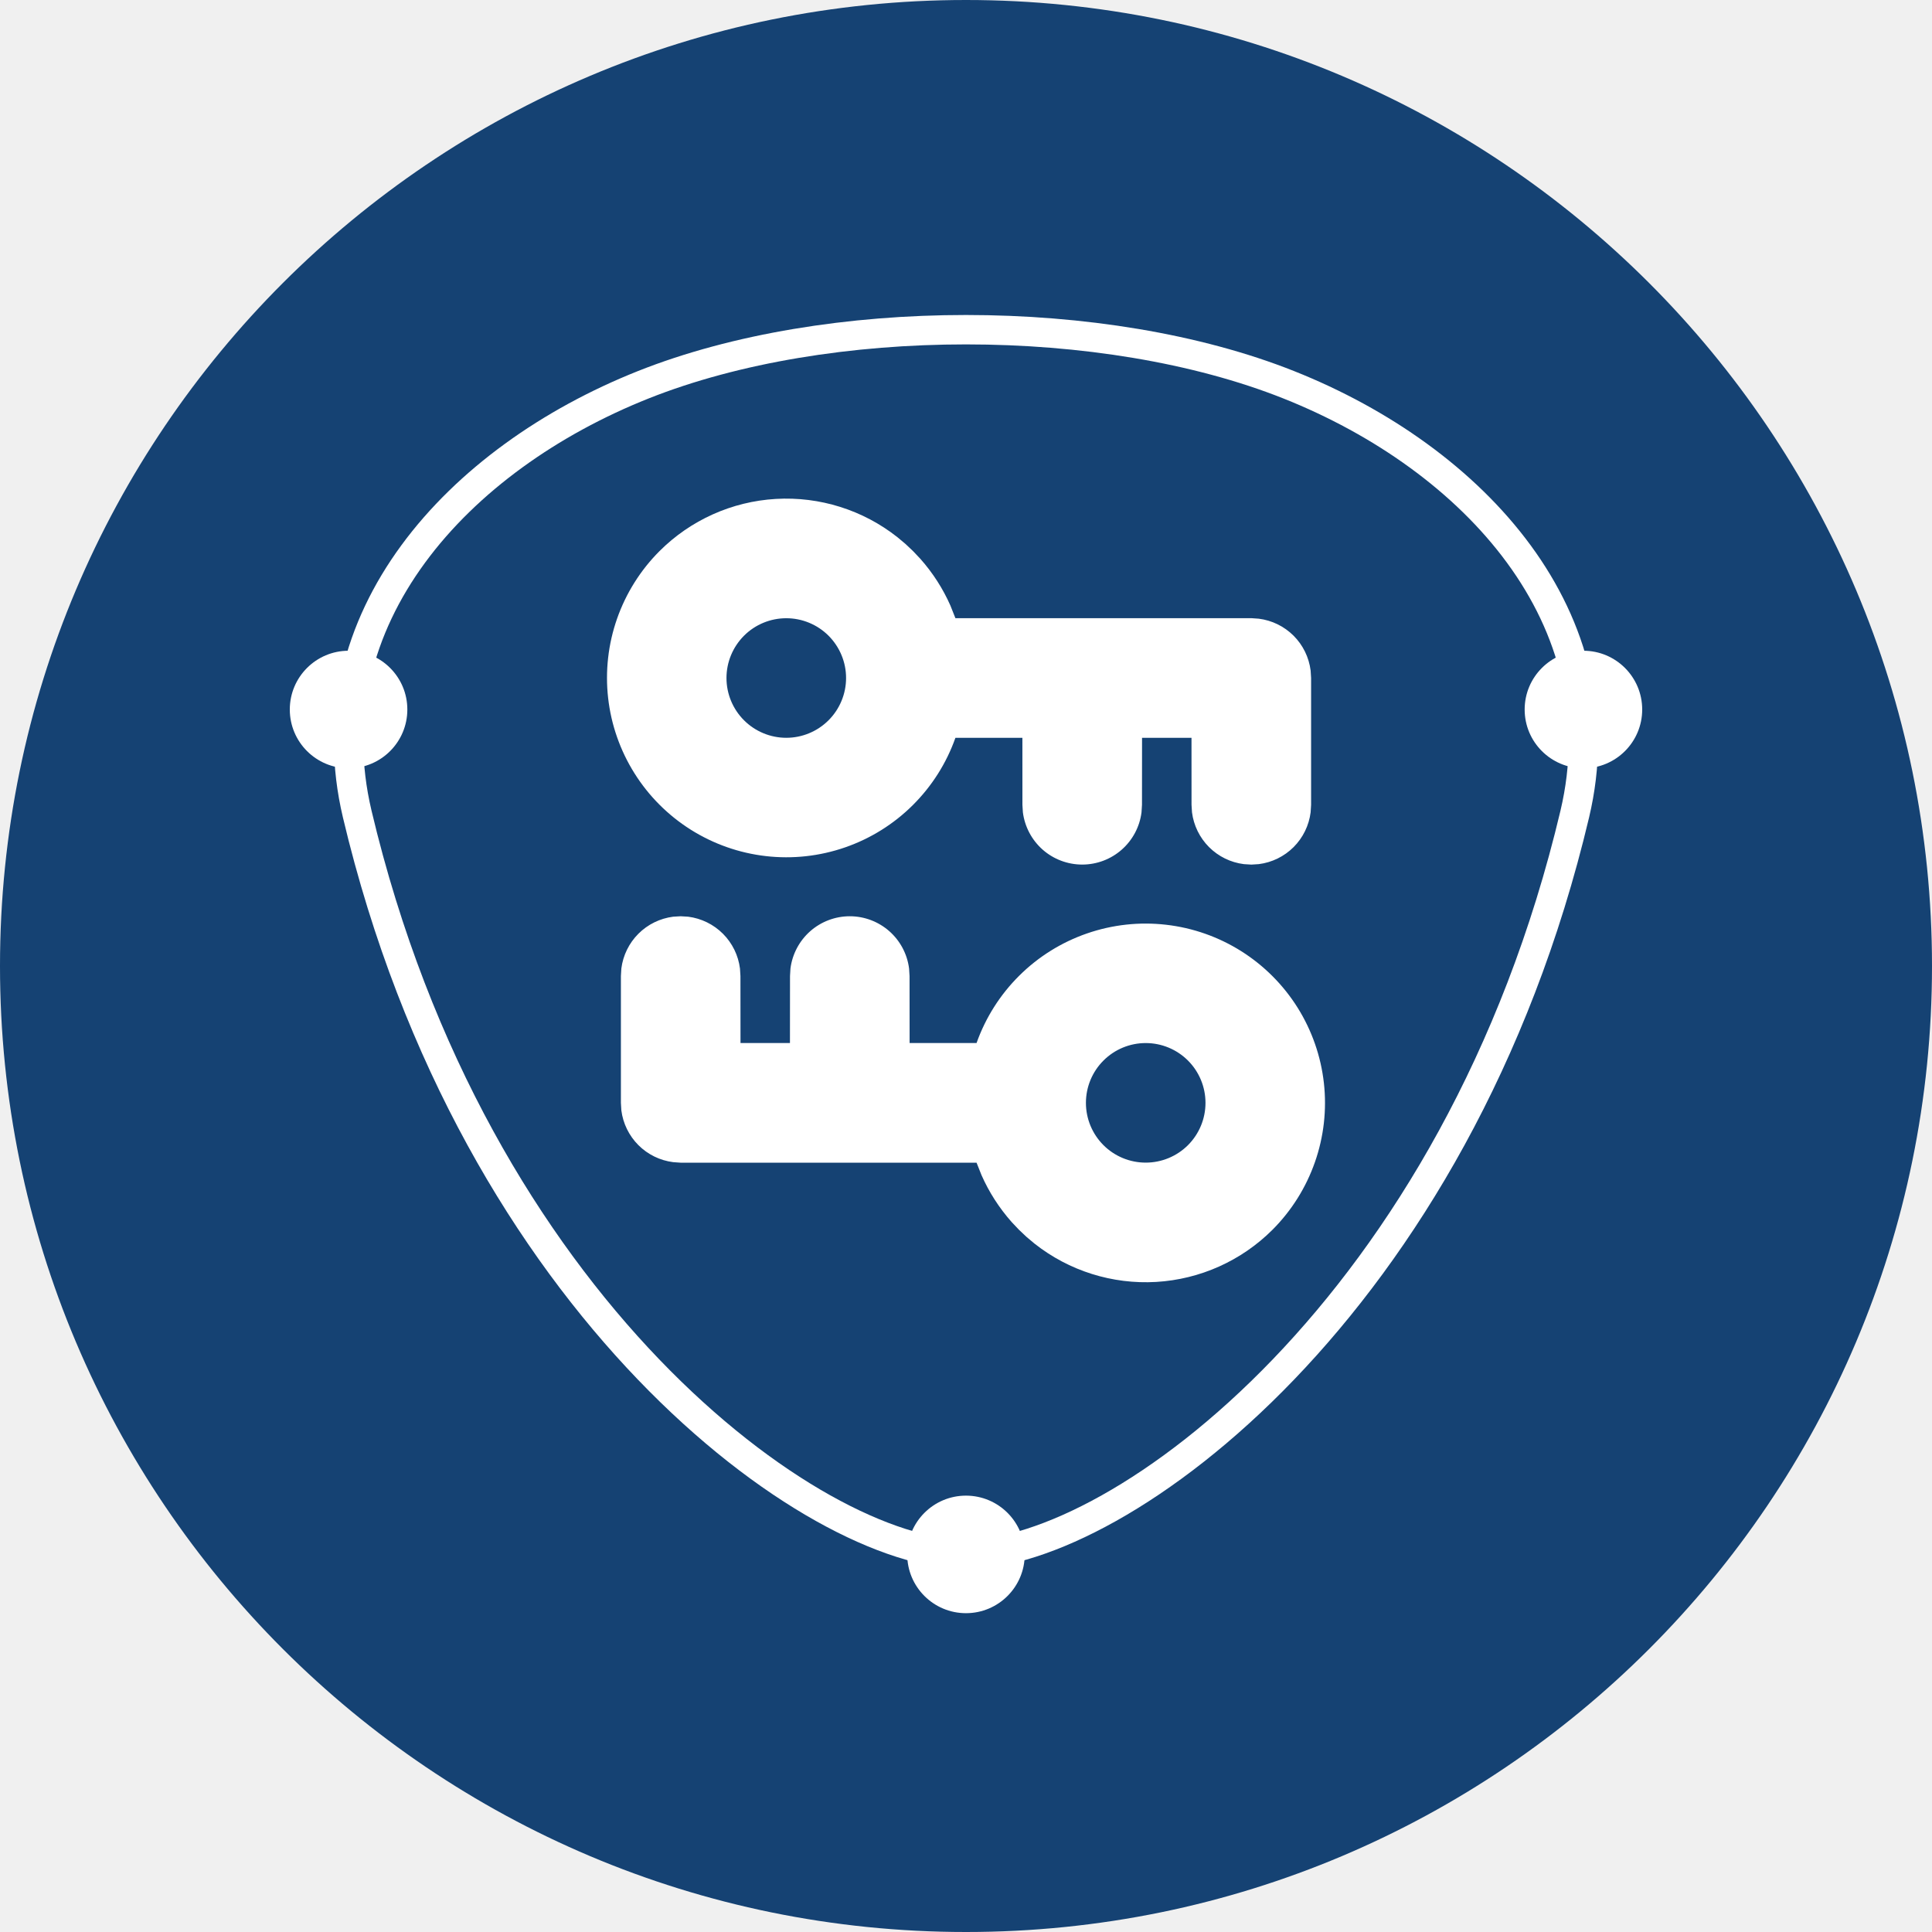
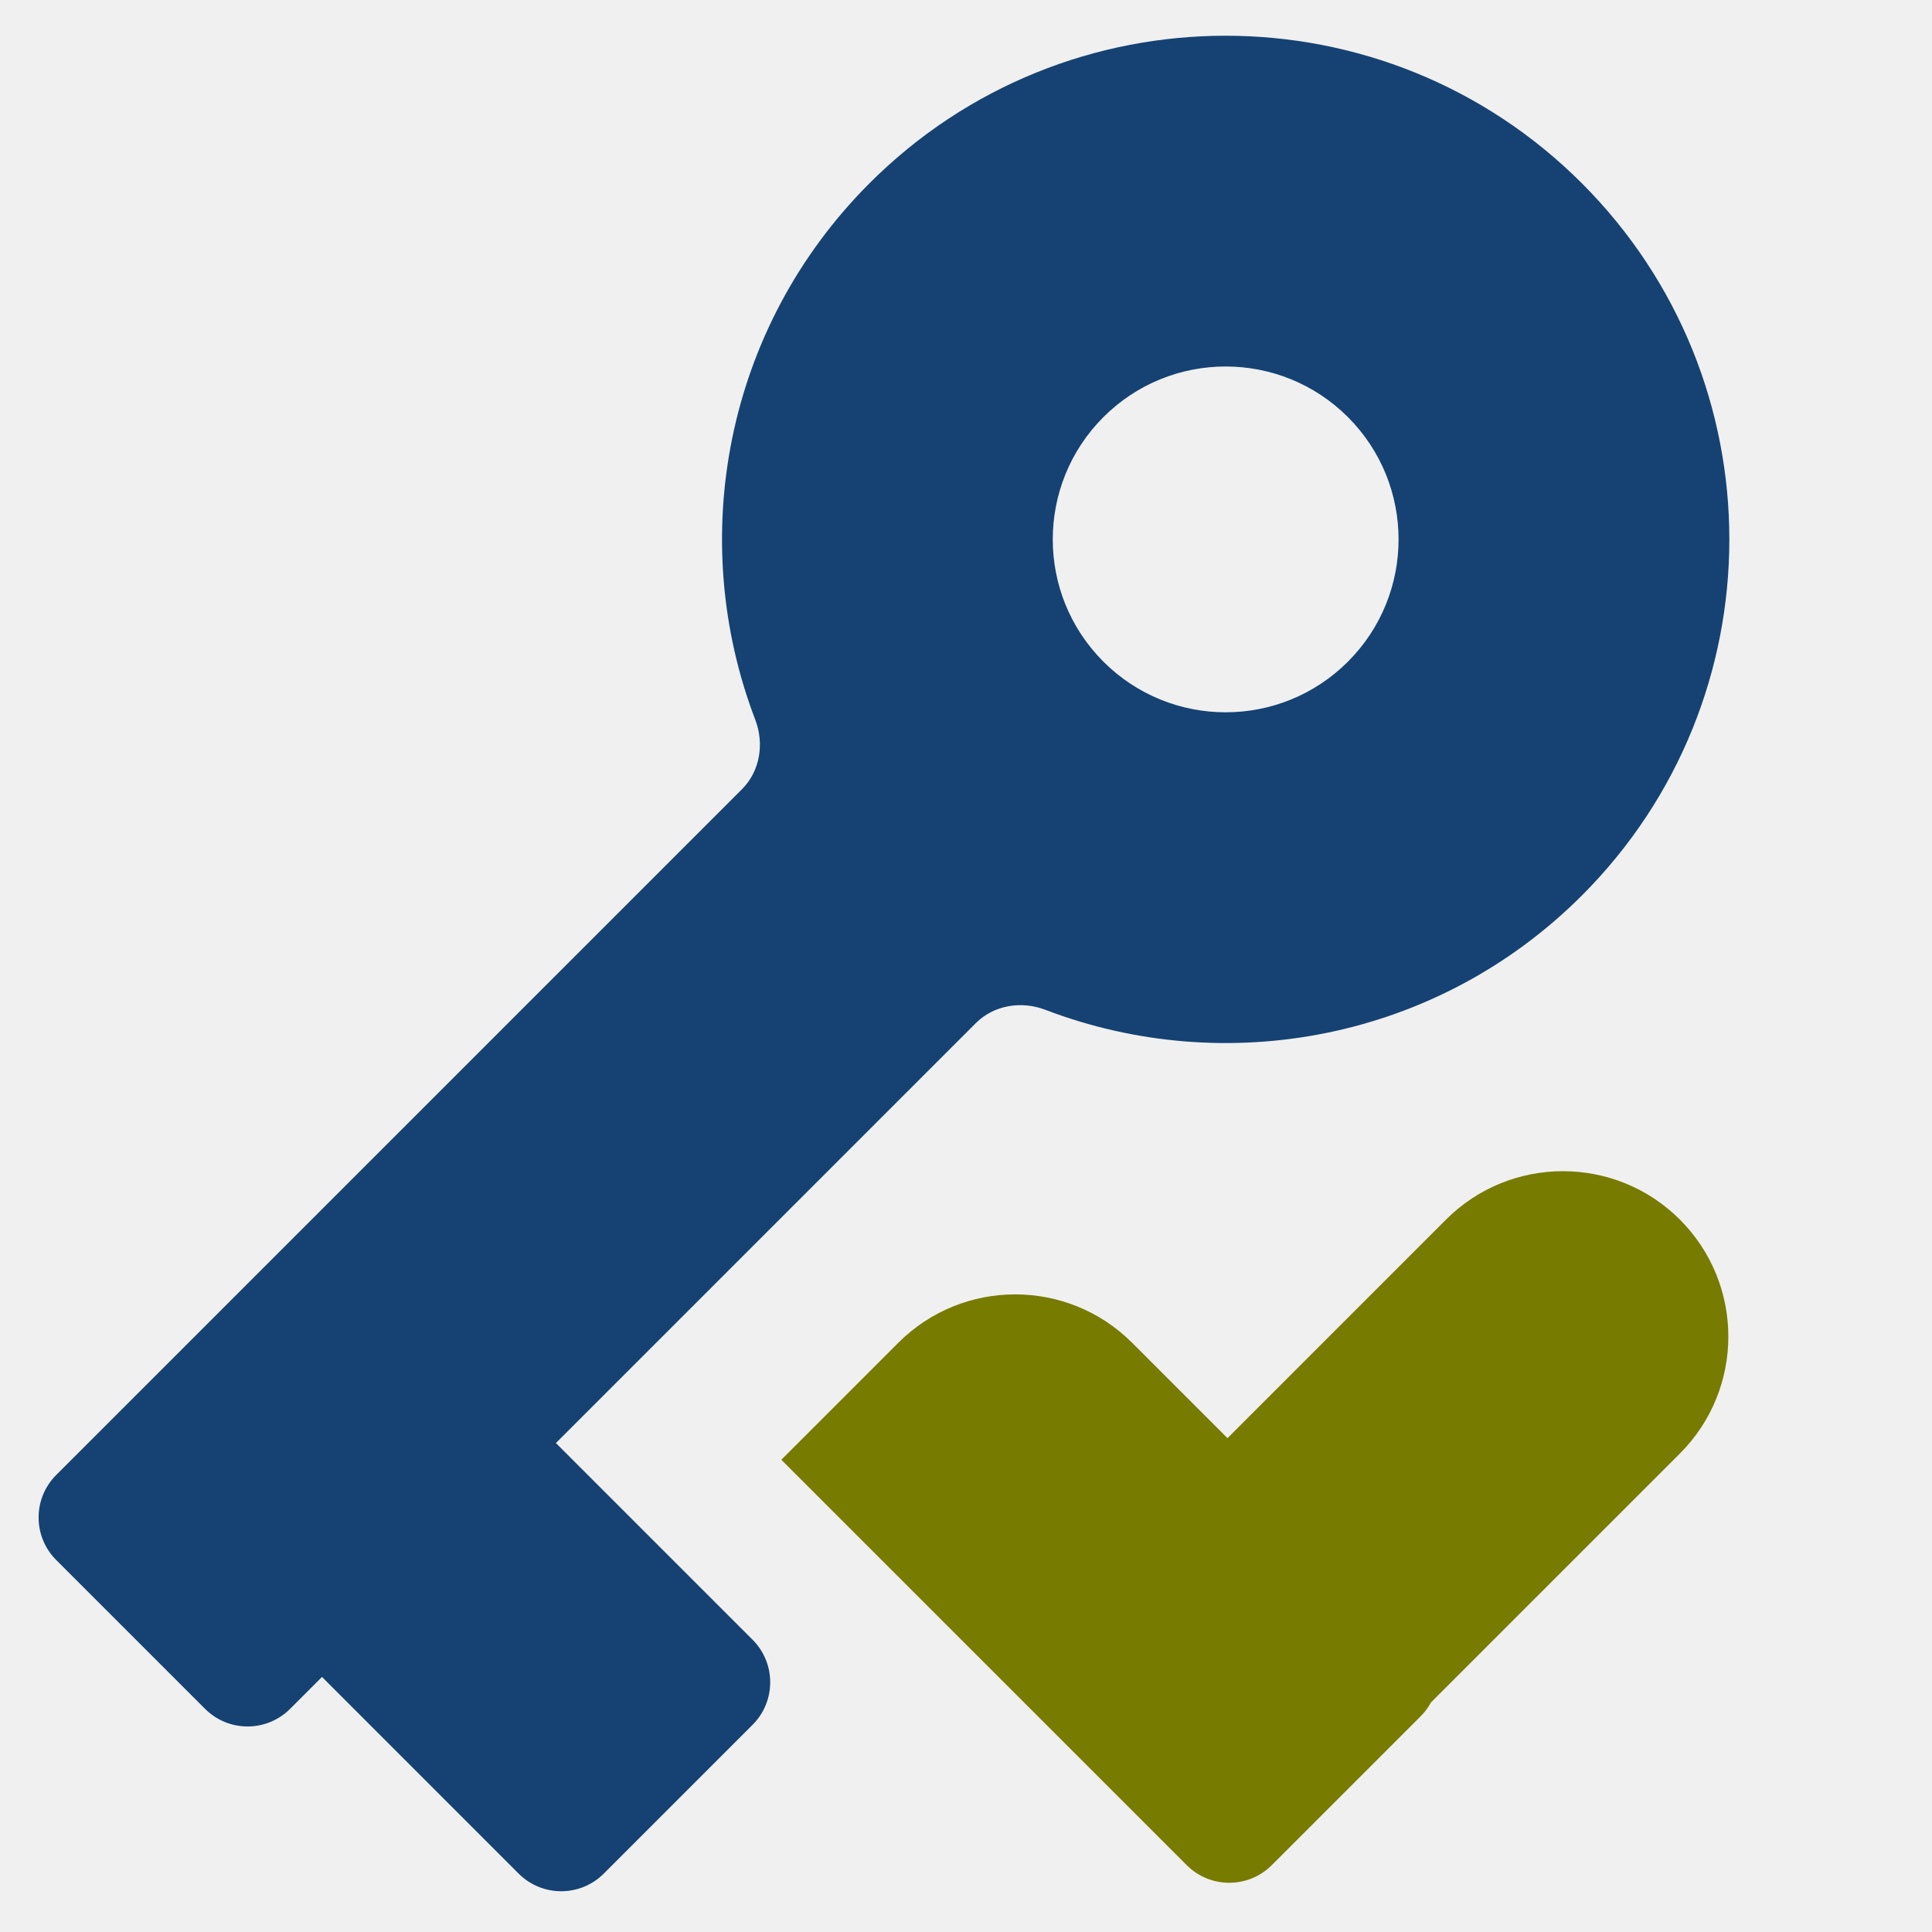
- <svg xmlns="http://www.w3.org/2000/svg" version="1.1" width="1000" height="1000">
-   <g clip-path="url(#SvgjsClipPath1040)">
-     <rect width="1000" height="1000" fill="#154273" />
-     <g transform="matrix(15.21739,0,0,15.21739,150,157.6087)">
-       <svg version="1.1" width="46" height="45">
-         <svg width="46" height="45" viewBox="0 0 46 45" fill="none">
-           <path d="M33.427 31.469C32.37 32.526 30.961 33.158 29.469 33.246C27.977 33.333 26.504 32.87 25.331 31.943L25.059 31.715L24.799 31.469L24.553 31.209C24.122 30.722 23.781 30.186 23.53 29.619L23.359 29.19L13.294 29.19L13.04 29.172C12.593 29.116 12.176 28.912 11.857 28.593C11.538 28.273 11.334 27.857 11.277 27.409L11.262 27.155L11.262 22.841L11.277 22.586C11.334 22.139 11.538 21.722 11.857 21.403C12.176 21.084 12.593 20.88 13.04 20.823L13.295 20.808L13.55 20.823C13.997 20.88 14.414 21.084 14.733 21.403C15.052 21.722 15.256 22.139 15.312 22.586L15.328 22.841L15.33 25.12L17.012 25.12L17.014 22.841L17.029 22.586C17.092 22.095 17.331 21.644 17.702 21.316C18.074 20.989 18.552 20.808 19.047 20.808C19.542 20.808 20.02 20.989 20.392 21.316C20.763 21.644 21.002 22.095 21.064 22.586L21.08 22.841L21.082 25.12L23.359 25.12C23.665 24.257 24.161 23.474 24.811 22.829C25.46 22.184 26.246 21.694 27.111 21.394C27.976 21.094 28.897 20.992 29.806 21.097C30.716 21.201 31.59 21.509 32.364 21.997C33.138 22.486 33.793 23.142 34.279 23.917C34.765 24.693 35.071 25.568 35.173 26.478C35.275 27.387 35.171 28.308 34.868 29.172C34.566 30.036 34.074 30.821 33.427 31.469ZM30.551 28.593C30.932 28.211 31.146 27.694 31.146 27.155C31.146 26.616 30.932 26.098 30.551 25.717C30.169 25.335 29.652 25.121 29.113 25.121C28.573 25.121 28.056 25.335 27.675 25.717C27.293 26.098 27.079 26.616 27.079 27.155C27.079 27.694 27.293 28.211 27.675 28.593C28.056 28.974 28.573 29.188 29.113 29.188C29.652 29.188 30.169 28.974 30.551 28.593Z" fill="white" />
-           <path d="M12.573 8.39C13.63 7.333 15.038 6.7 16.531 6.613C18.023 6.526 19.496 6.989 20.669 7.916L20.941 8.144L21.201 8.39L21.447 8.65C21.878 9.136 22.219 9.673 22.469 10.239L22.64 10.669L32.706 10.669L32.959 10.687C33.407 10.743 33.823 10.947 34.143 11.266C34.462 11.585 34.666 12.002 34.722 12.45L34.738 12.704L34.738 17.018L34.722 17.273C34.666 17.72 34.462 18.137 34.143 18.456C33.823 18.775 33.407 18.979 32.959 19.035L32.705 19.051L32.45 19.035C32.002 18.979 31.586 18.775 31.267 18.456C30.948 18.137 30.744 17.72 30.687 17.273L30.671 17.018L30.67 14.739L28.988 14.739L28.986 17.018L28.97 17.273C28.908 17.764 28.669 18.215 28.297 18.543C27.926 18.87 27.448 19.05 26.953 19.05C26.458 19.05 25.98 18.87 25.608 18.543C25.237 18.215 24.998 17.764 24.935 17.273L24.919 17.018L24.918 14.739L22.64 14.739C22.335 15.602 21.839 16.384 21.189 17.03C20.54 17.675 19.754 18.165 18.889 18.465C18.024 18.765 17.103 18.867 16.193 18.762C15.284 18.658 14.41 18.35 13.636 17.862C12.861 17.373 12.207 16.717 11.721 15.941C11.235 15.166 10.929 14.291 10.827 13.381C10.725 12.472 10.829 11.551 11.131 10.687C11.434 9.823 11.926 9.038 12.573 8.39ZM15.449 11.266C15.068 11.648 14.853 12.165 14.853 12.704C14.853 13.243 15.068 13.761 15.449 14.142C15.83 14.523 16.348 14.738 16.887 14.738C17.426 14.738 17.944 14.523 18.325 14.142C18.706 13.761 18.921 13.243 18.921 12.704C18.921 12.165 18.706 11.648 18.325 11.266C17.944 10.885 17.426 10.671 16.887 10.671C16.348 10.671 15.83 10.885 15.449 11.266Z" fill="white" />
-           <path d="M33.974 2.729C40.304 5.246 45.279 10.702 43.707 17.33C39.726 34.12 28.177 42.515 23 42.515C17.823 42.515 6.274 34.12 2.293 17.33C0.721 10.702 5.696 5.246 12.026 2.729C18.303 0.233 27.697 0.233 33.974 2.729Z" stroke="white" stroke-linecap="round" stroke-linejoin="round" />
-           <ellipse cx="22.999" cy="42.514" rx="1.999" ry="1.999" fill="white" />
-           <ellipse cx="44.001" cy="13.776" rx="1.999" ry="1.999" fill="white" />
-           <ellipse cx="1.999" cy="13.776" rx="1.999" ry="1.999" fill="white" />
-         </svg>
-       </svg>
-     </g>
-   </g>
-   <defs>
-     <clipPath id="SvgjsClipPath1040">
-       <rect width="1000" height="1000" x="0" y="0" rx="500" ry="500" />
-     </clipPath>
-   </defs>
+ <svg xmlns="http://www.w3.org/2000/svg" width="52" height="52" viewBox="0 0 52 52" fill="none">
+   <path d="M38.919 32.826C40.658 31.088 43.476 31.088 45.215 32.826C46.953 34.565 46.953 37.383 45.215 39.121L38.514 45.822C38.442 45.956 38.349 46.082 38.236 46.195L34.23 50.201C33.597 50.833 32.573 50.833 31.941 50.201L21.029 39.29L24.177 36.142C25.915 34.404 28.734 34.404 30.472 36.142L33.038 38.708L38.919 32.826Z" fill="#777B00" />
+   <path fill-rule="evenodd" clip-rule="evenodd" d="M42.575 4.932C47.869 10.226 47.869 18.81 42.575 24.104C38.671 28.007 32.979 29.032 28.136 27.179C27.493 26.933 26.753 27.049 26.266 27.536L14.962 38.84L20.256 44.134C20.888 44.766 20.888 45.791 20.256 46.423L16.25 50.429C15.617 51.061 14.593 51.061 13.96 50.429L8.667 45.135L7.808 45.994C7.176 46.626 6.151 46.626 5.519 45.994L1.513 41.988C0.881 41.356 0.881 40.331 1.513 39.699L19.971 21.241C20.458 20.754 20.574 20.014 20.328 19.371C18.475 14.527 19.5 8.836 23.403 4.932C28.697 -0.362 37.281 -0.362 42.575 4.932ZM36.28 11.227C34.462 9.41 31.516 9.41 29.698 11.227C27.881 13.045 27.881 15.991 29.698 17.808C31.516 19.626 34.462 19.626 36.28 17.808C38.097 15.991 38.097 13.045 36.28 11.227Z" fill="#154273" />
</svg>
